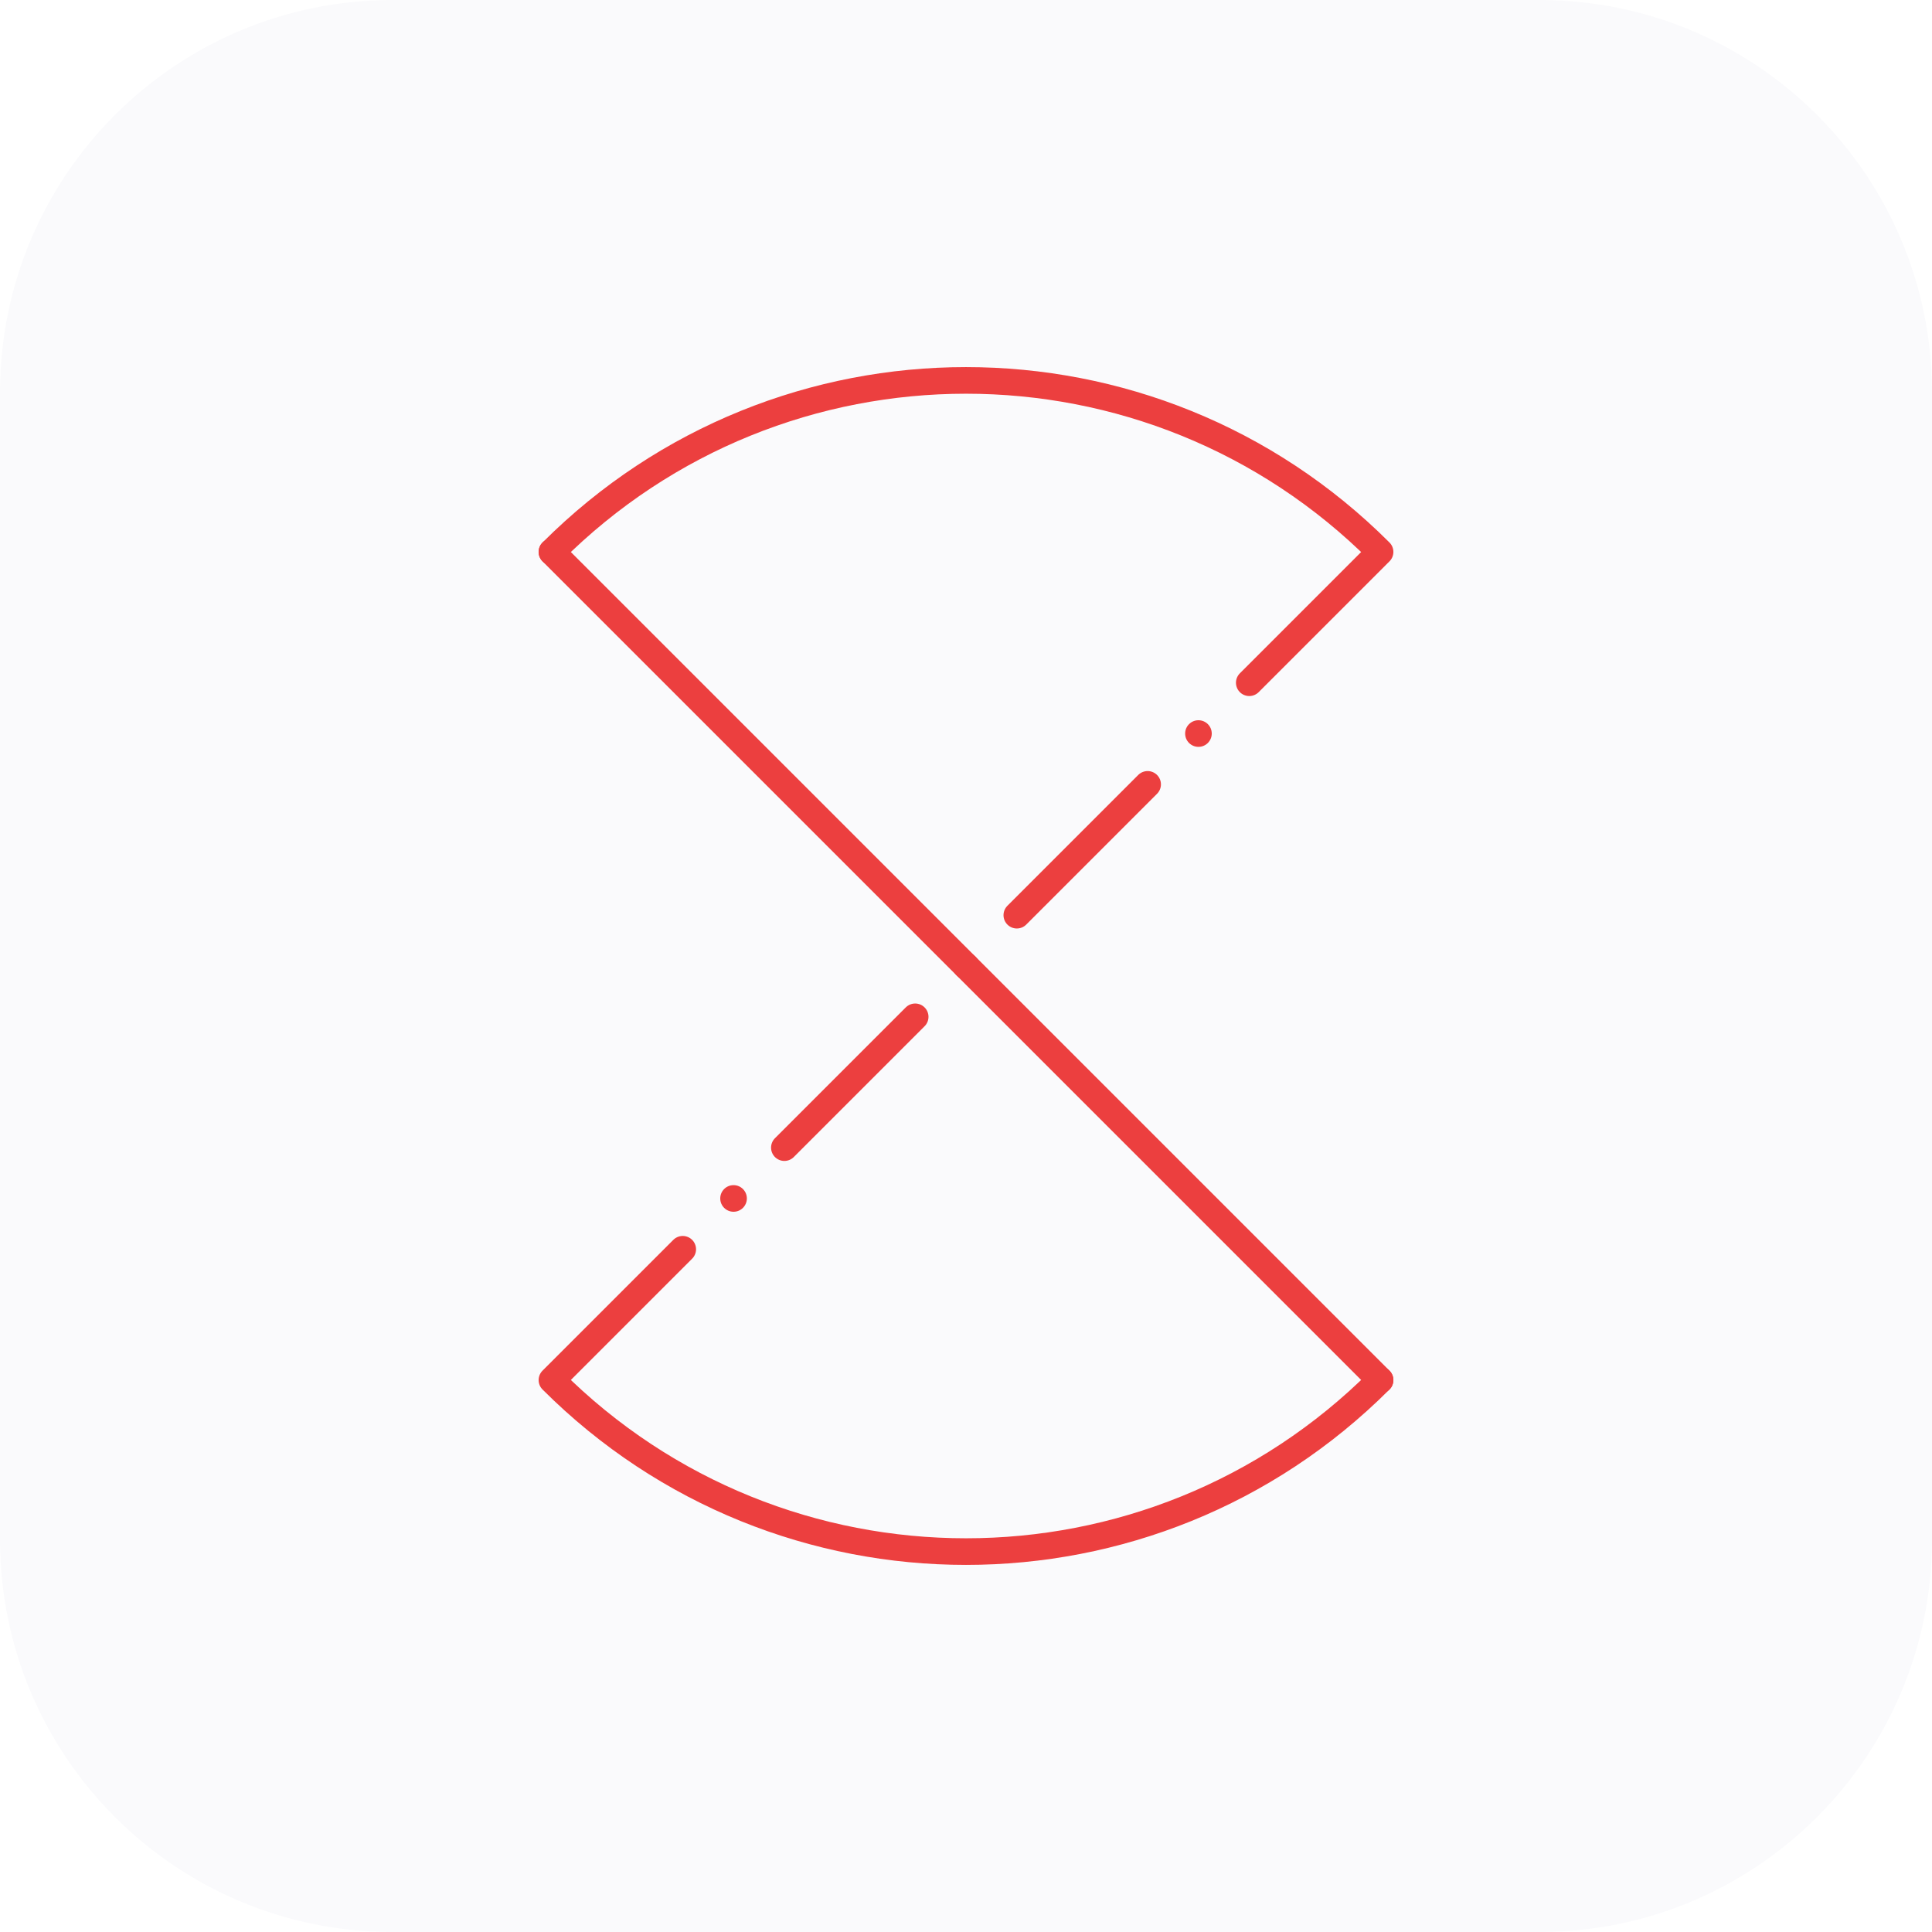
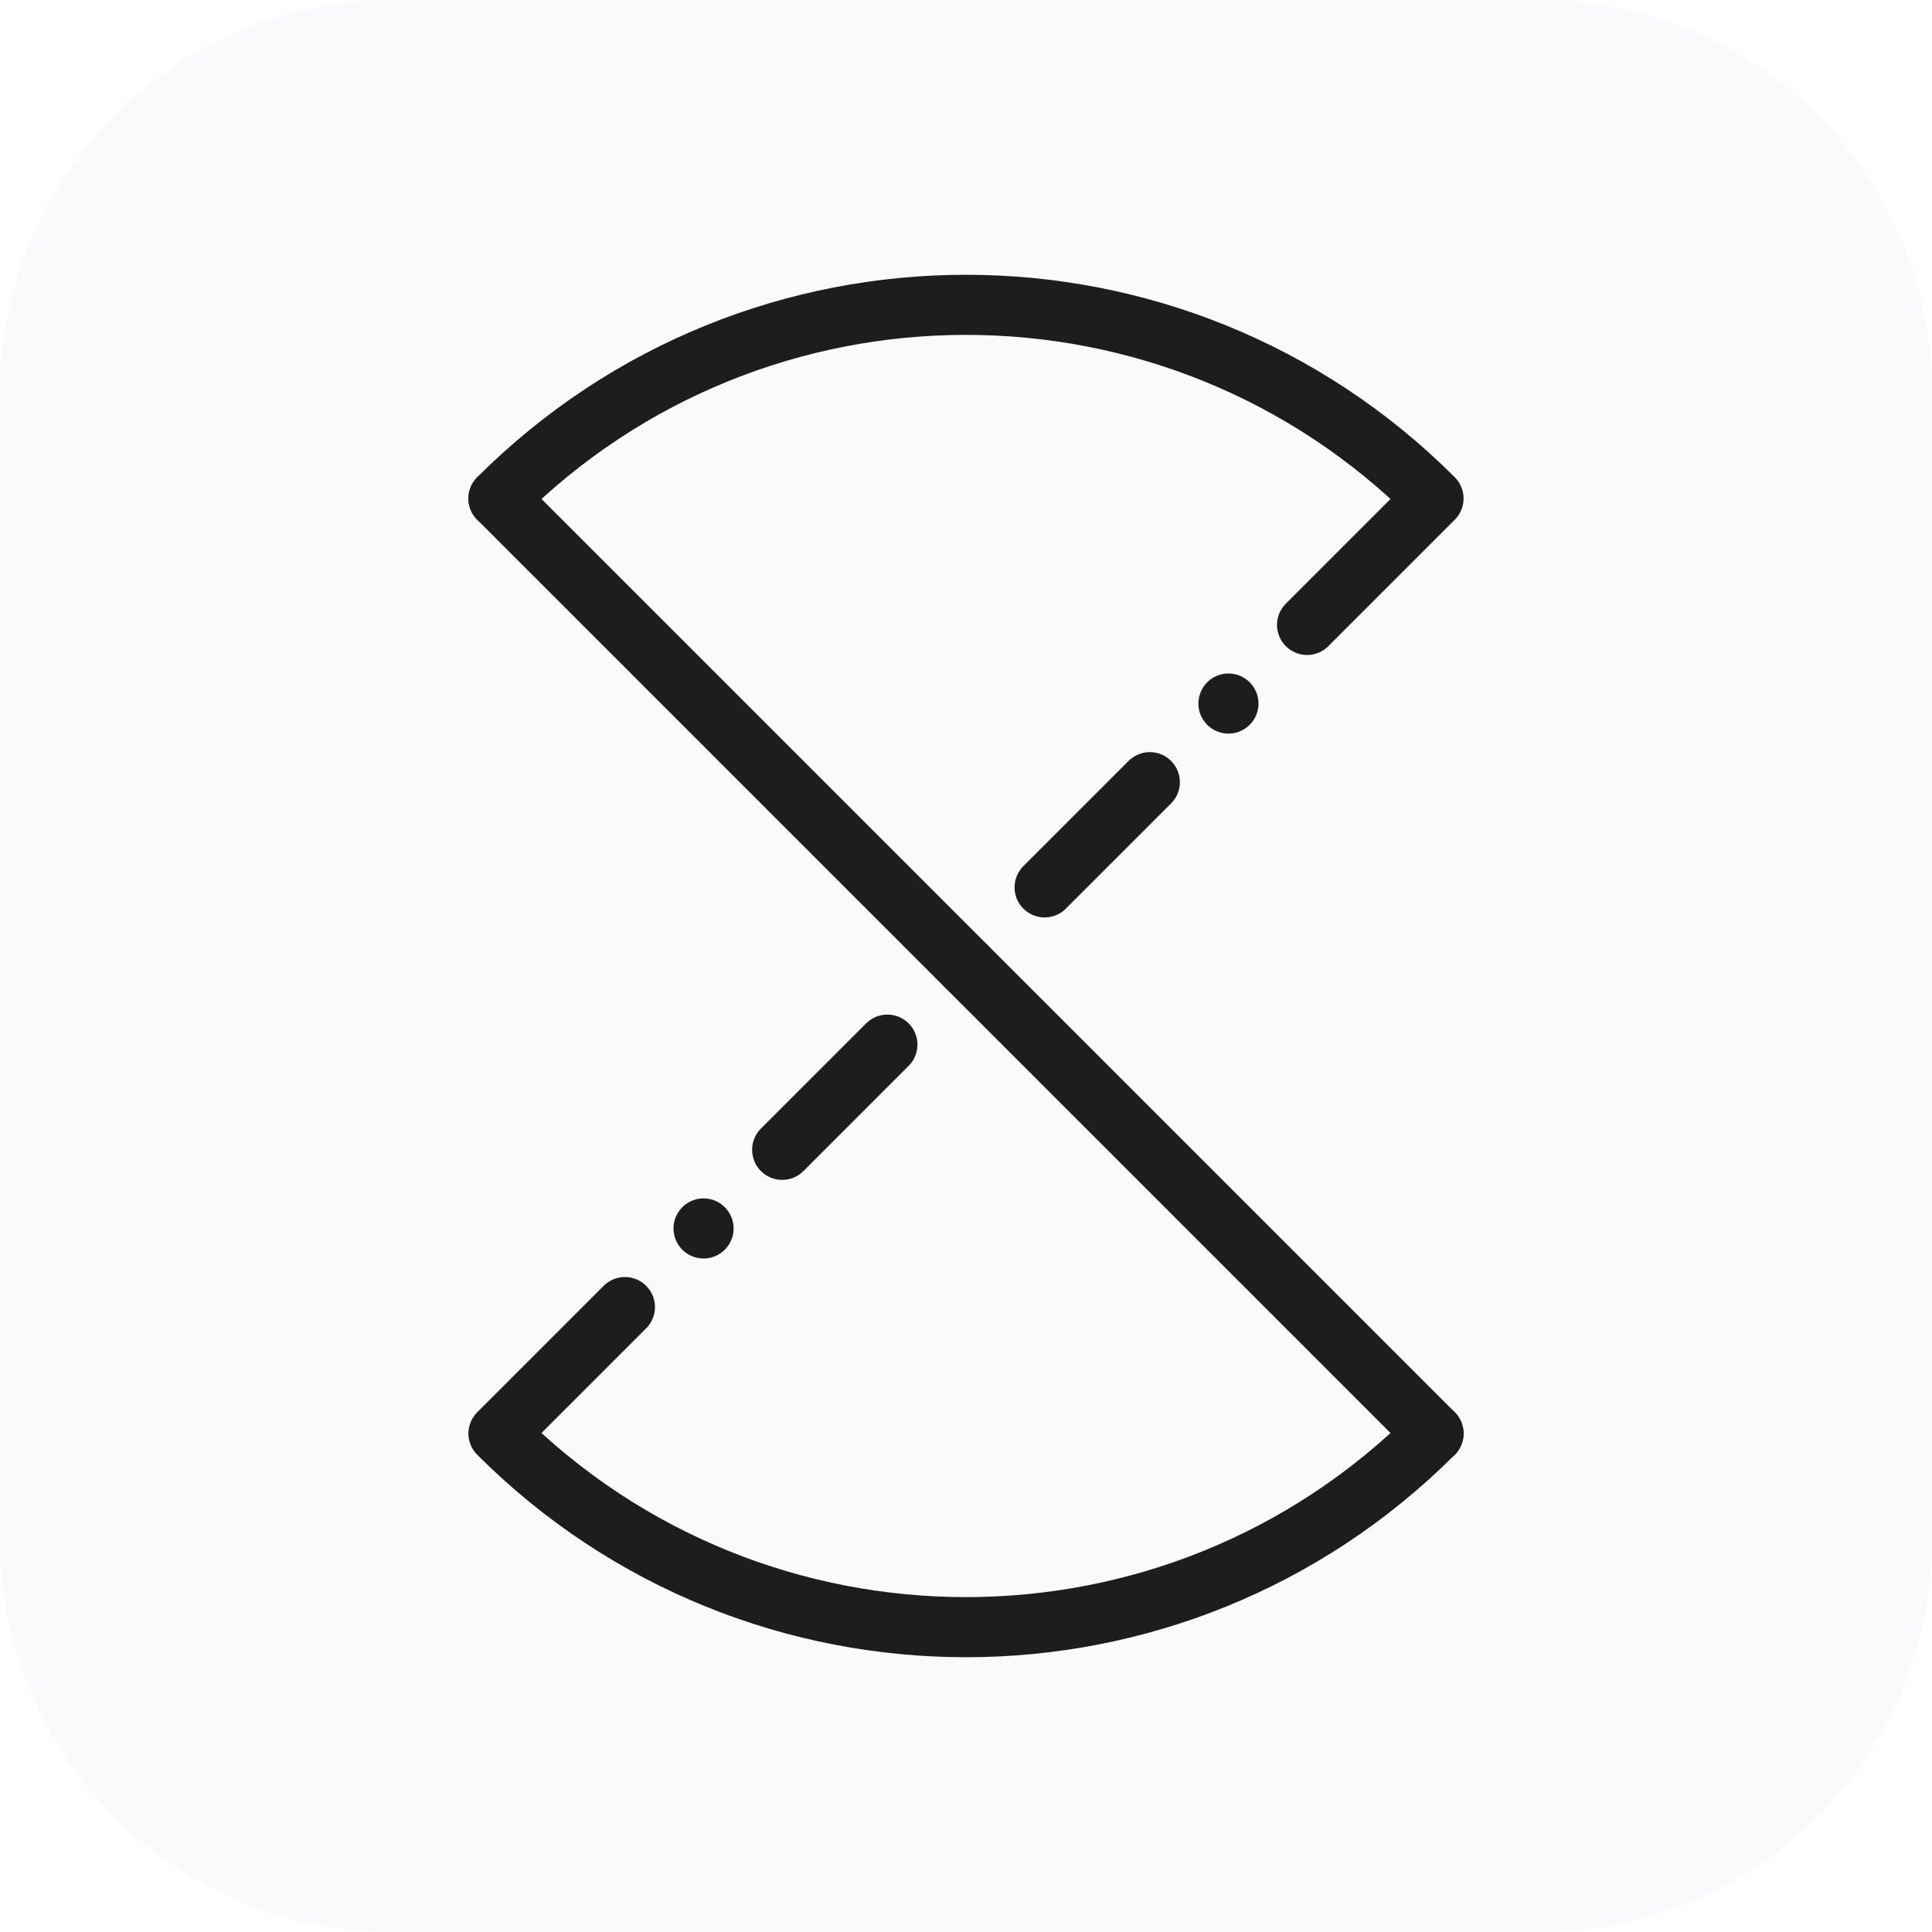
<svg xmlns="http://www.w3.org/2000/svg" width="512" height="512" viewBox="0 0 512 512" role="img" aria-labelledby="strarts-favicon-title">
  <rect width="512" height="512" rx="104" fill="#fafafc" />
-   <g transform="translate(75.4176 75.4176) scale(0.7054)">
-     <g fill="none" stroke="#ec3f3f" stroke-width="10" stroke-linecap="round" stroke-linejoin="round">
-       <path d="           M 100.437 100.437           A 220 220 0 0 1 411.563 100.437           L 362.420 149.580         " />
-       <path d="           M 411.563 411.563           A 220 220 0 0 1 100.437 411.563           L 149.580 362.420         " />
-       <path d="           M 187.764 324.236           L 236.908 275.092         " />
-       <path d="           M 324.236 187.764           L 275.092 236.908         " />
+   <g transform="translate(52.1102 52.1102) scale(0.7964444)">
+     <g fill="none" stroke="#1d1d1f" stroke-width="20" stroke-linecap="round" stroke-linejoin="round">
+       <path d="           M 100.437 100.437           A 220 220 0 0 1 411.563 100.437           L 369.491 142.509         " />
+       <path d="           M 411.563 411.563           A 220 220 0 0 1 100.437 411.563           L 142.509 369.491         " />
+       <path d="           M 194.835 317.165           L 229.837 282.163         " />
+       <path d="           M 317.165 194.835           L 282.163 229.837         " />
      <path d="           M 100.437 100.437           L 411.563 411.563         " />
    </g>
-     <g fill="#ec3f3f">
-       <circle cx="168.672" cy="343.328" r="5" />
-       <circle cx="256" cy="256" r="5" />
-       <circle cx="343.328" cy="168.672" r="5" />
+     <g fill="#1d1d1f">
+       <circle cx="168.672" cy="343.328" r="10" />
+       <circle cx="256" cy="256" r="10" />
+       <circle cx="343.328" cy="168.672" r="10" />
    </g>
  </g>
</svg>
